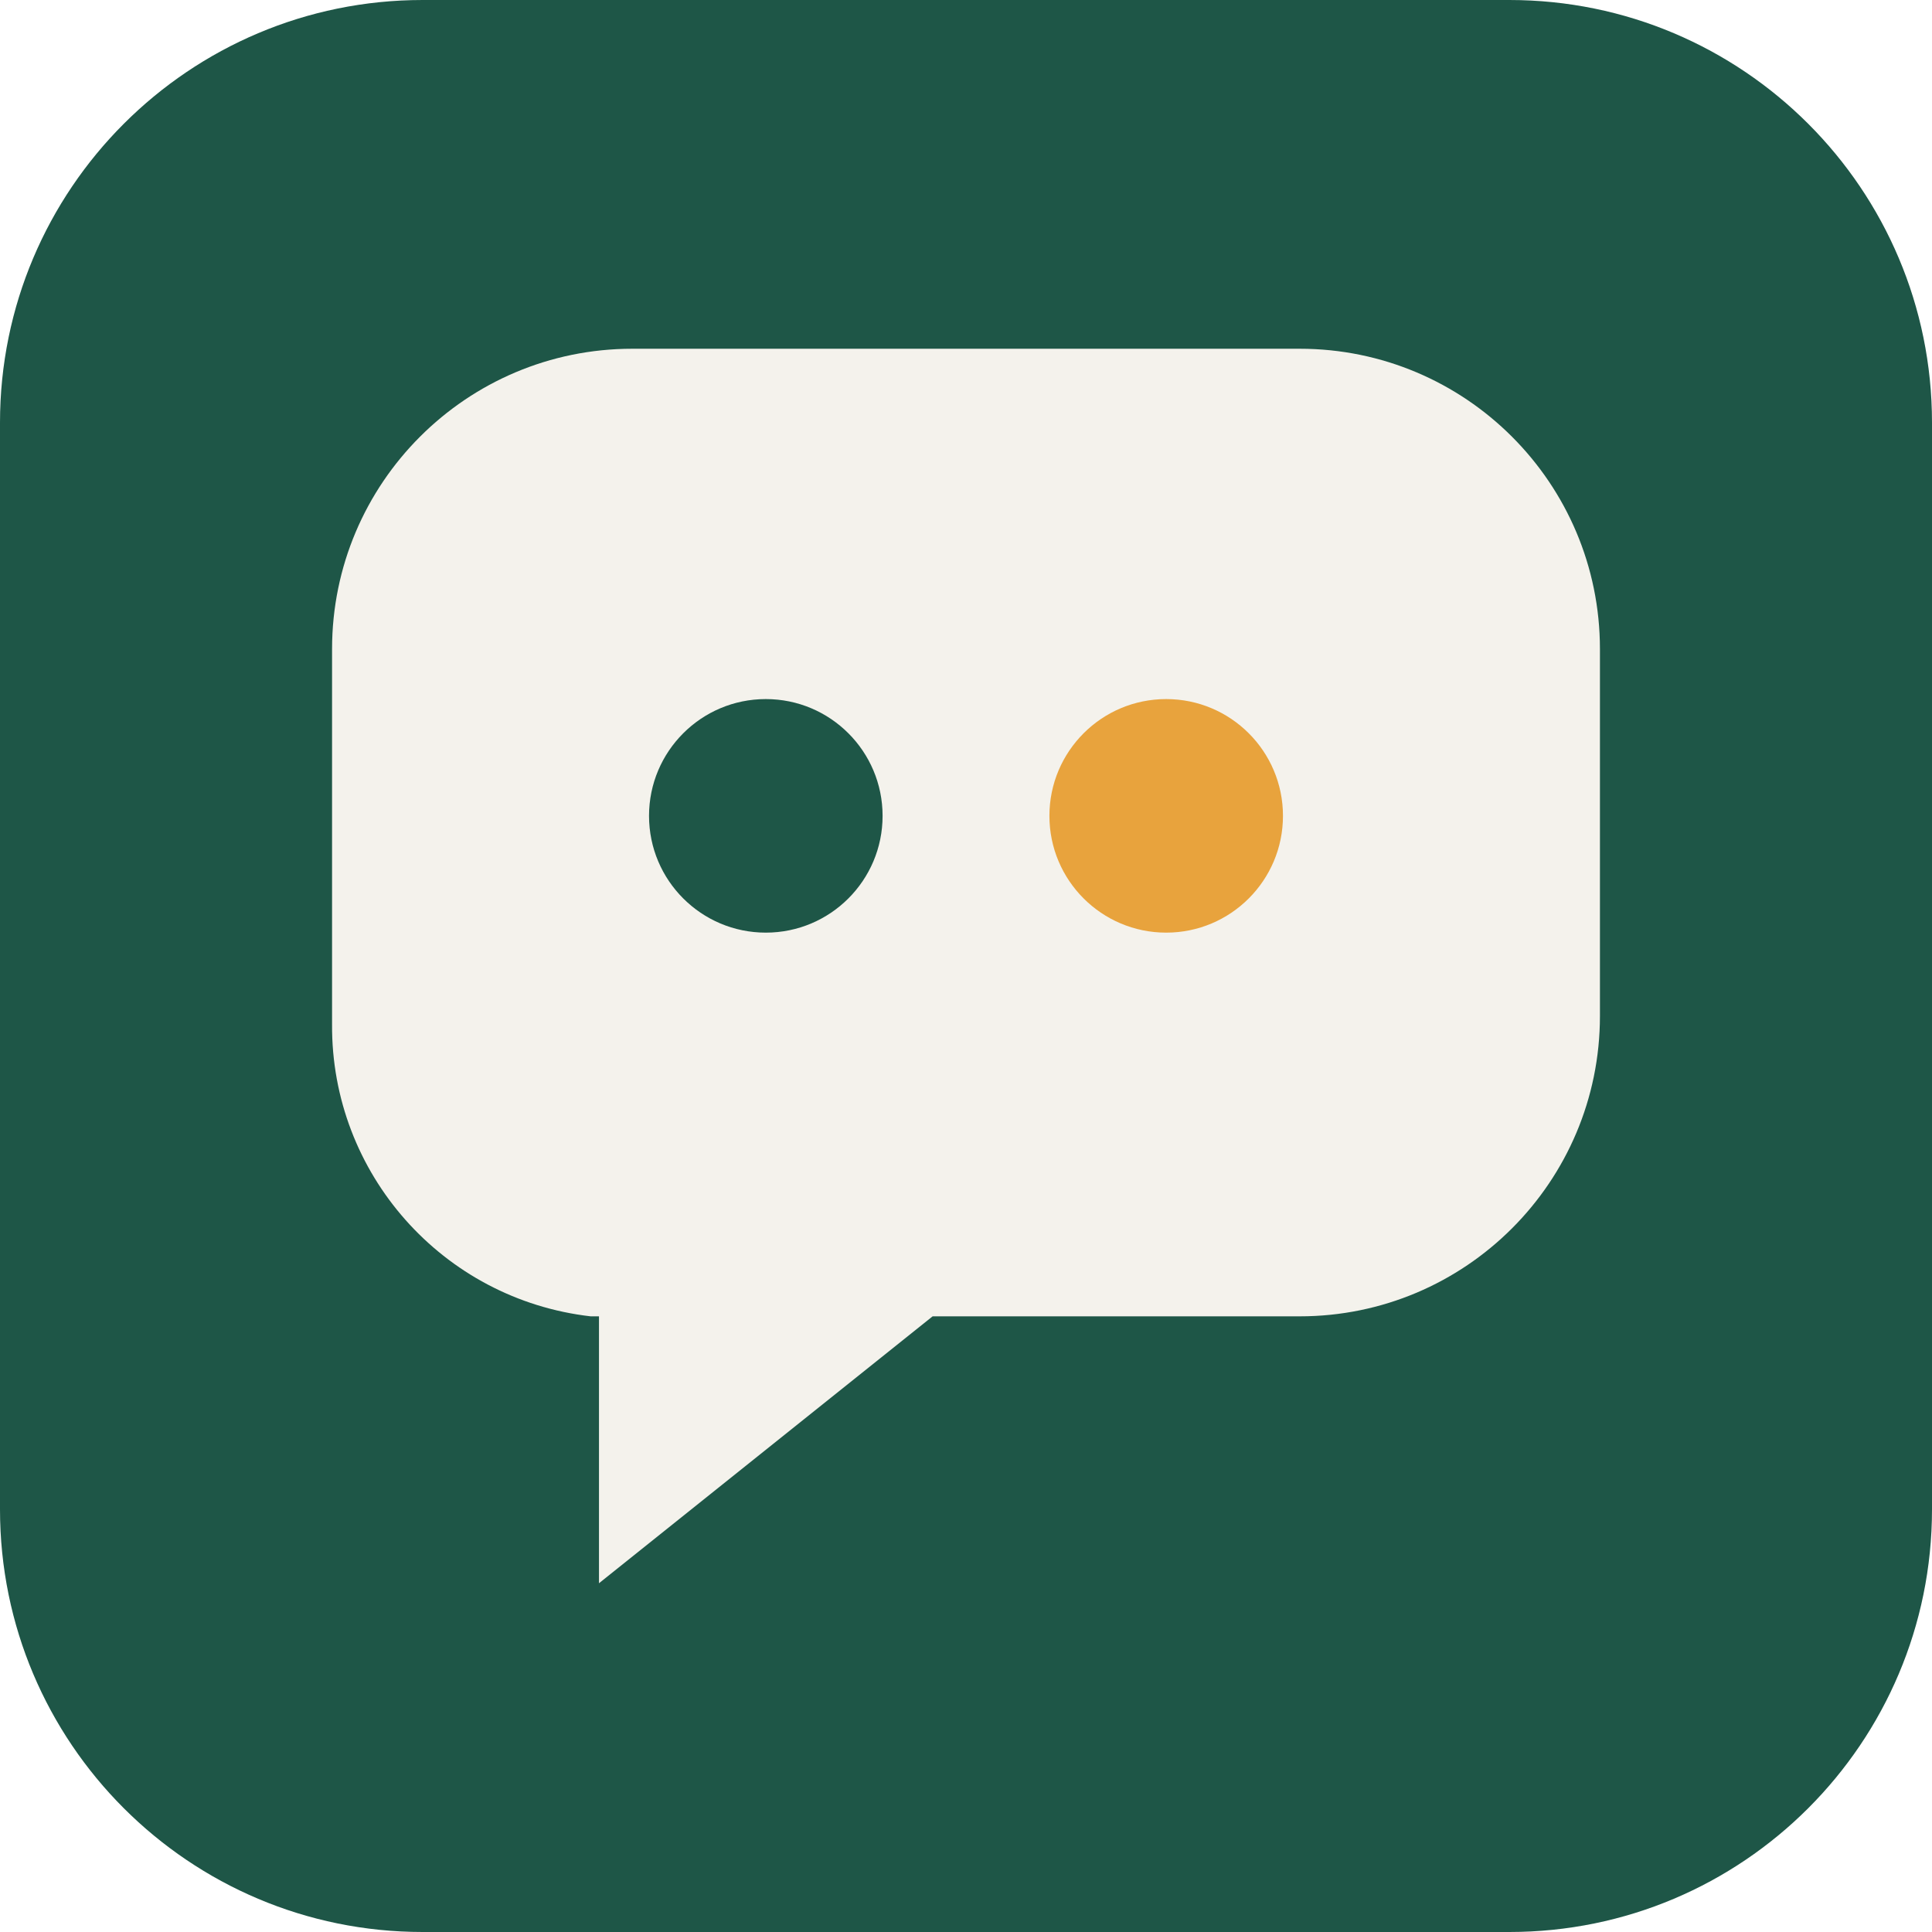
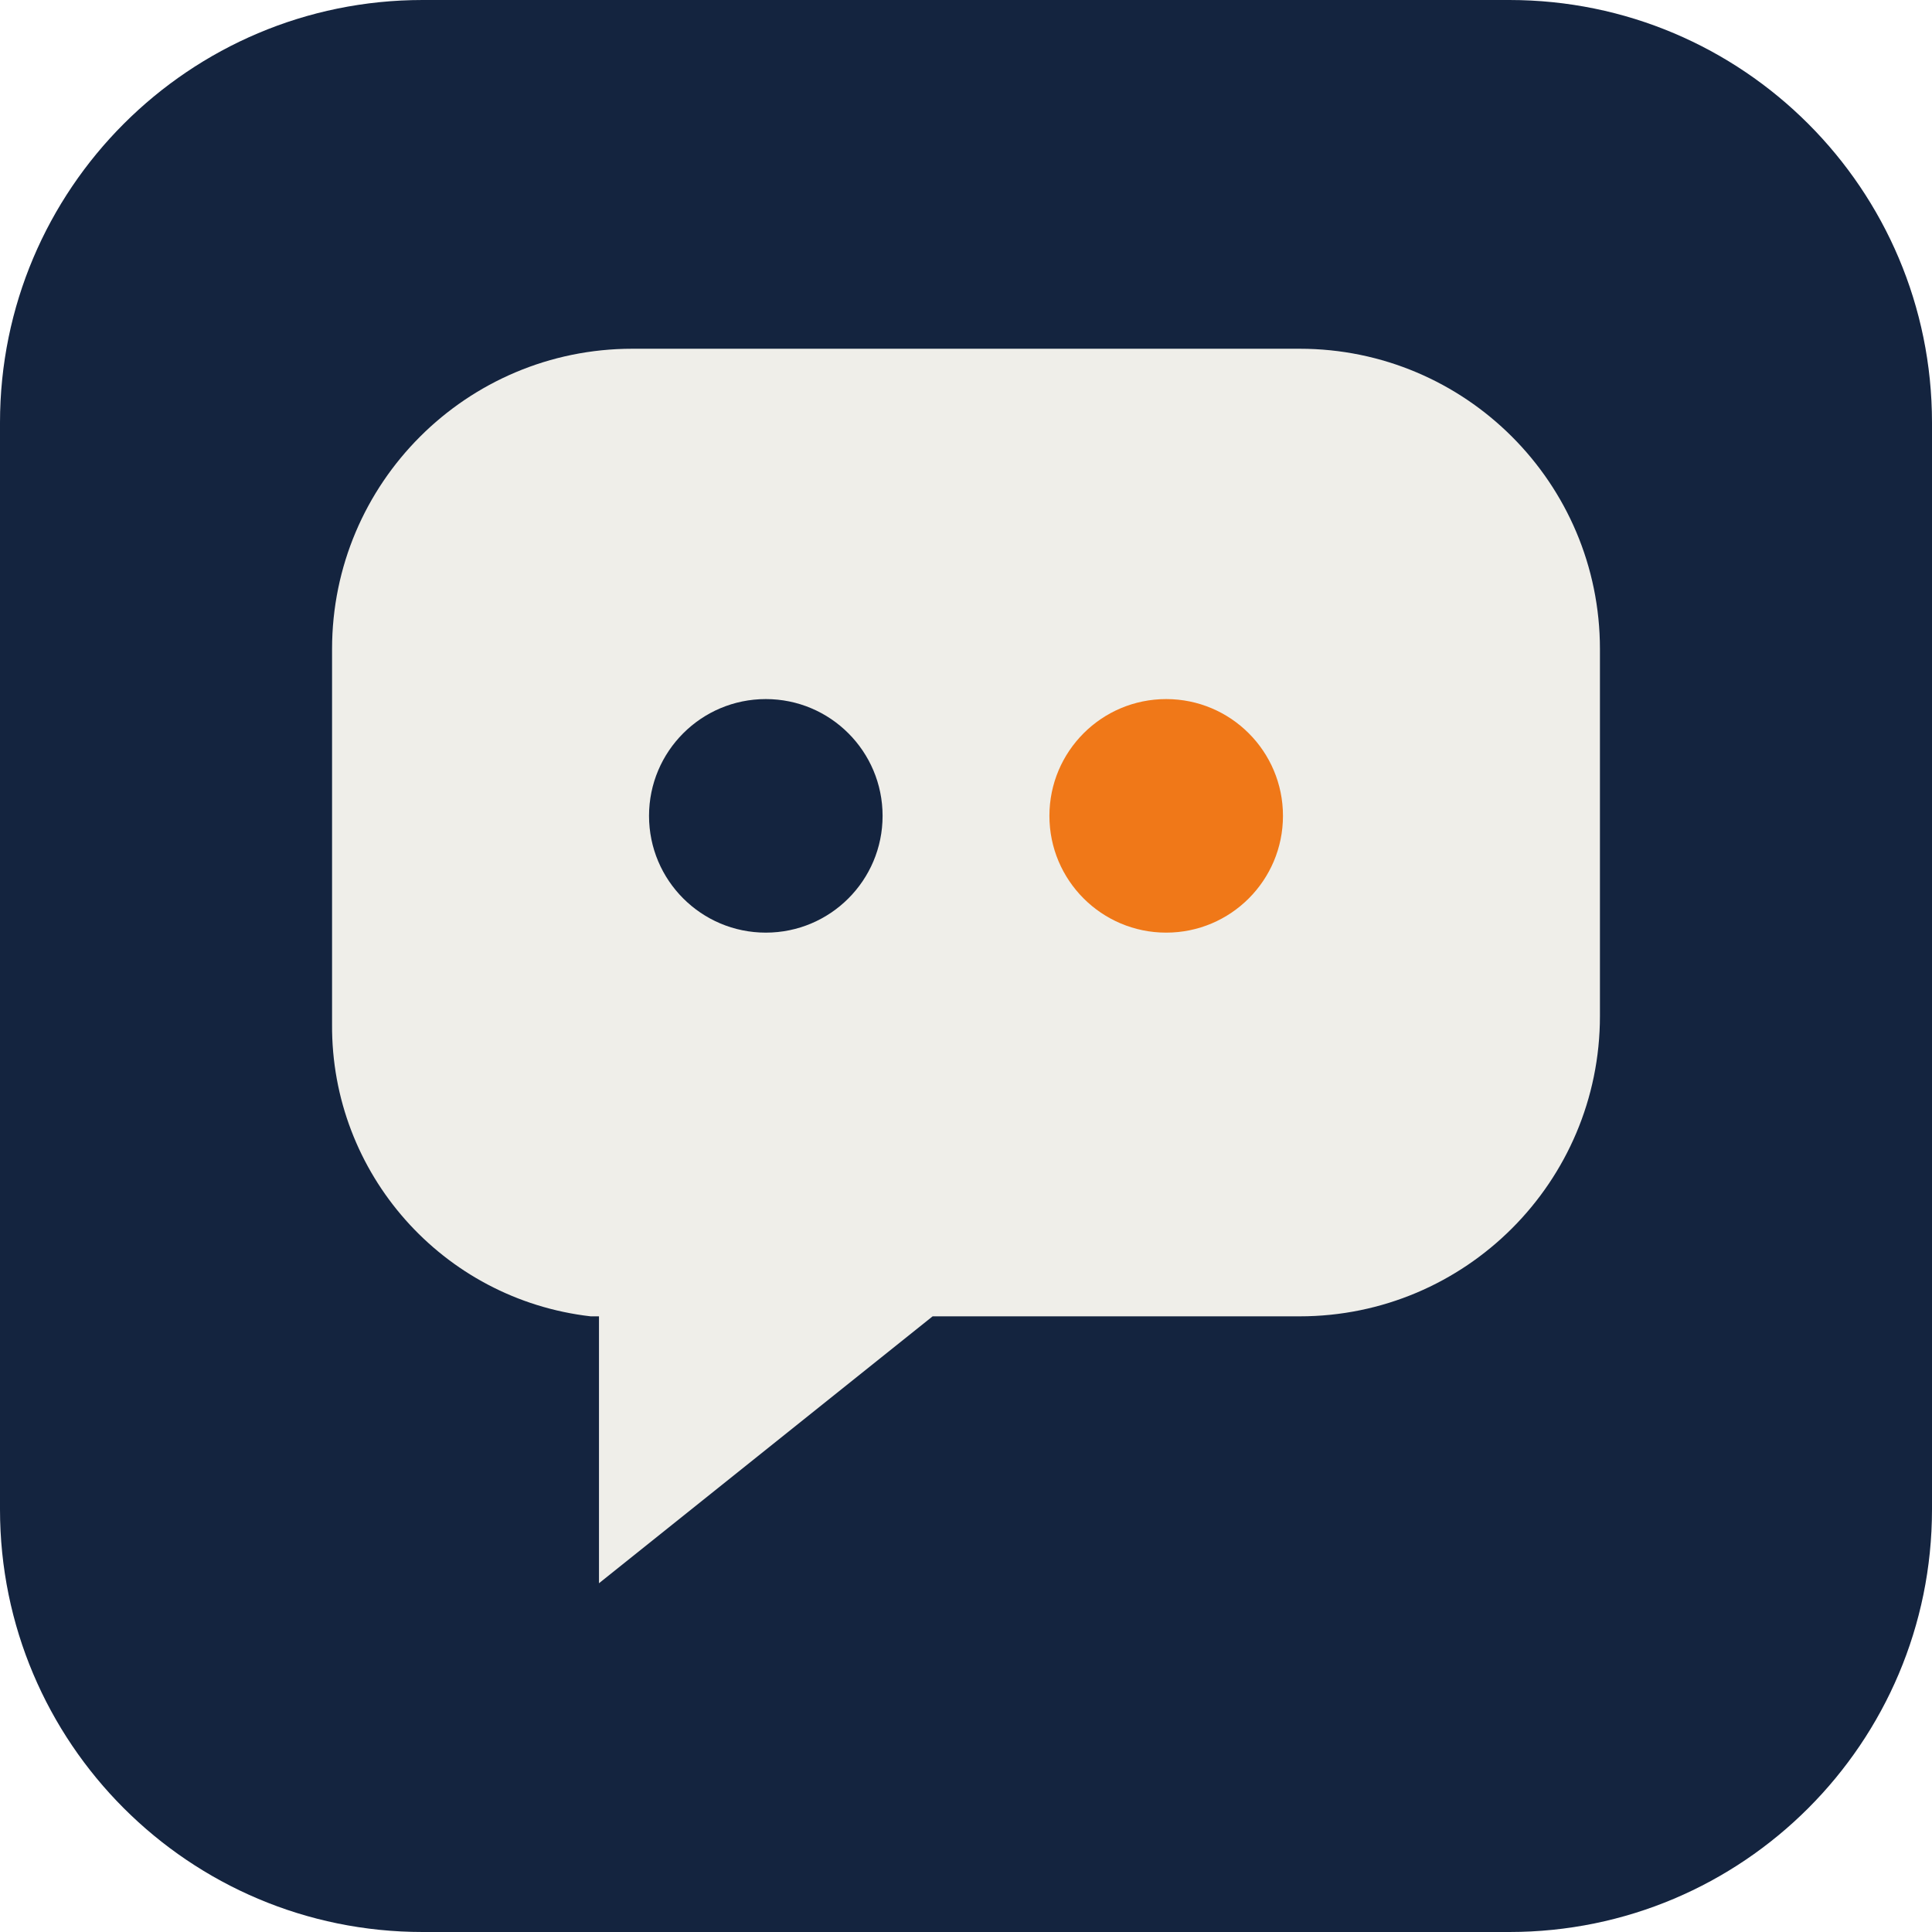
<svg xmlns="http://www.w3.org/2000/svg" width="512" height="512" viewBox="0 0 512 512" role="img" aria-labelledby="t d">
-   <rect width="512" height="512" rx="112" fill="#1E5647" />
+   <rect width="512" height="512" rx="112" fill="#14243F" />
  <g transform="translate(88,92.4211) scale(4.42105)">
-     <path d="M18 0h40a18 18 0 0 1 18 18v22a18 18 0 0 1-18 18H36l-20 16V58h-.5A17.5 17.5 0 0 1 0 40.5V18A18 18 0 0 1 18 0Z" fill="#F4F2EC" />
-     <circle cx="26" cy="28" r="7" fill="#1E5647" />
-     <circle cx="50" cy="28" r="7" fill="#E8A33D" />
+     <path d="M18 0h40a18 18 0 0 1 18 18v22a18 18 0 0 1-18 18H36l-20 16V58h-.5A17.5 17.5 0 0 1 0 40.5V18A18 18 0 0 1 18 0Z" fill="#EFEEE9" />
+     <circle cx="26" cy="28" r="7" fill="#14243F" />
+     <circle cx="50" cy="28" r="7" fill="#F07818" />
  </g>
</svg>
